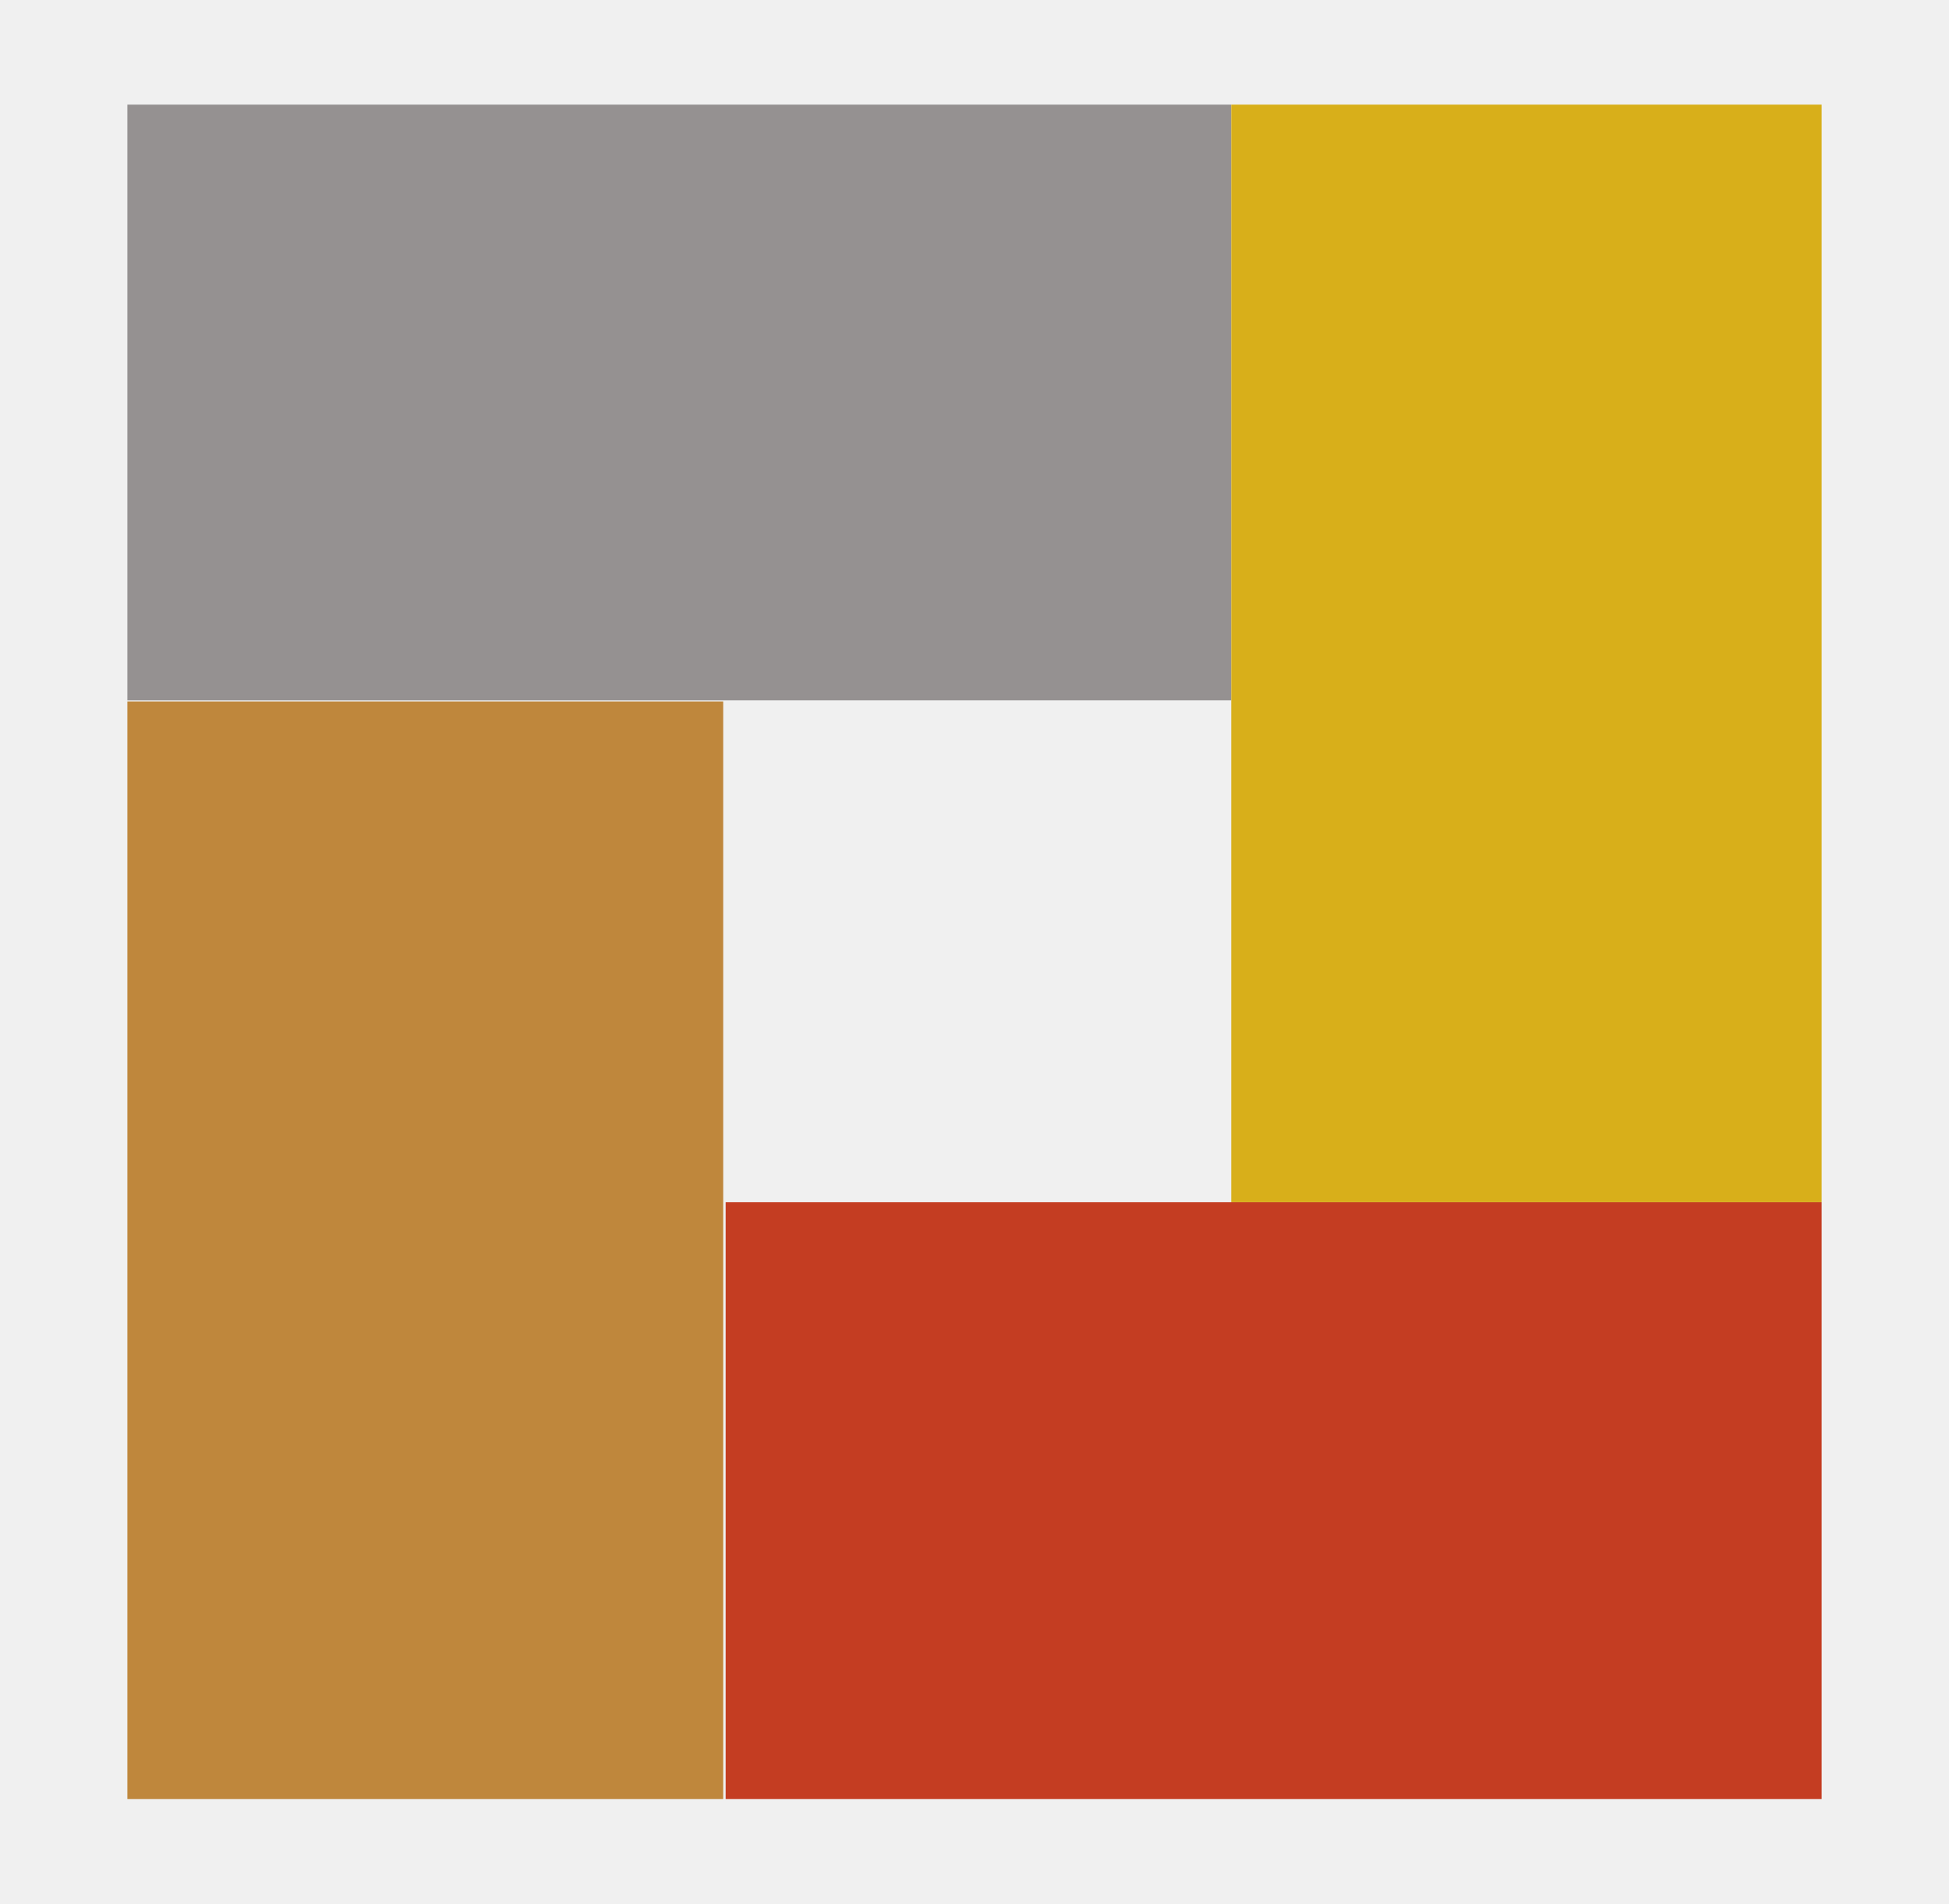
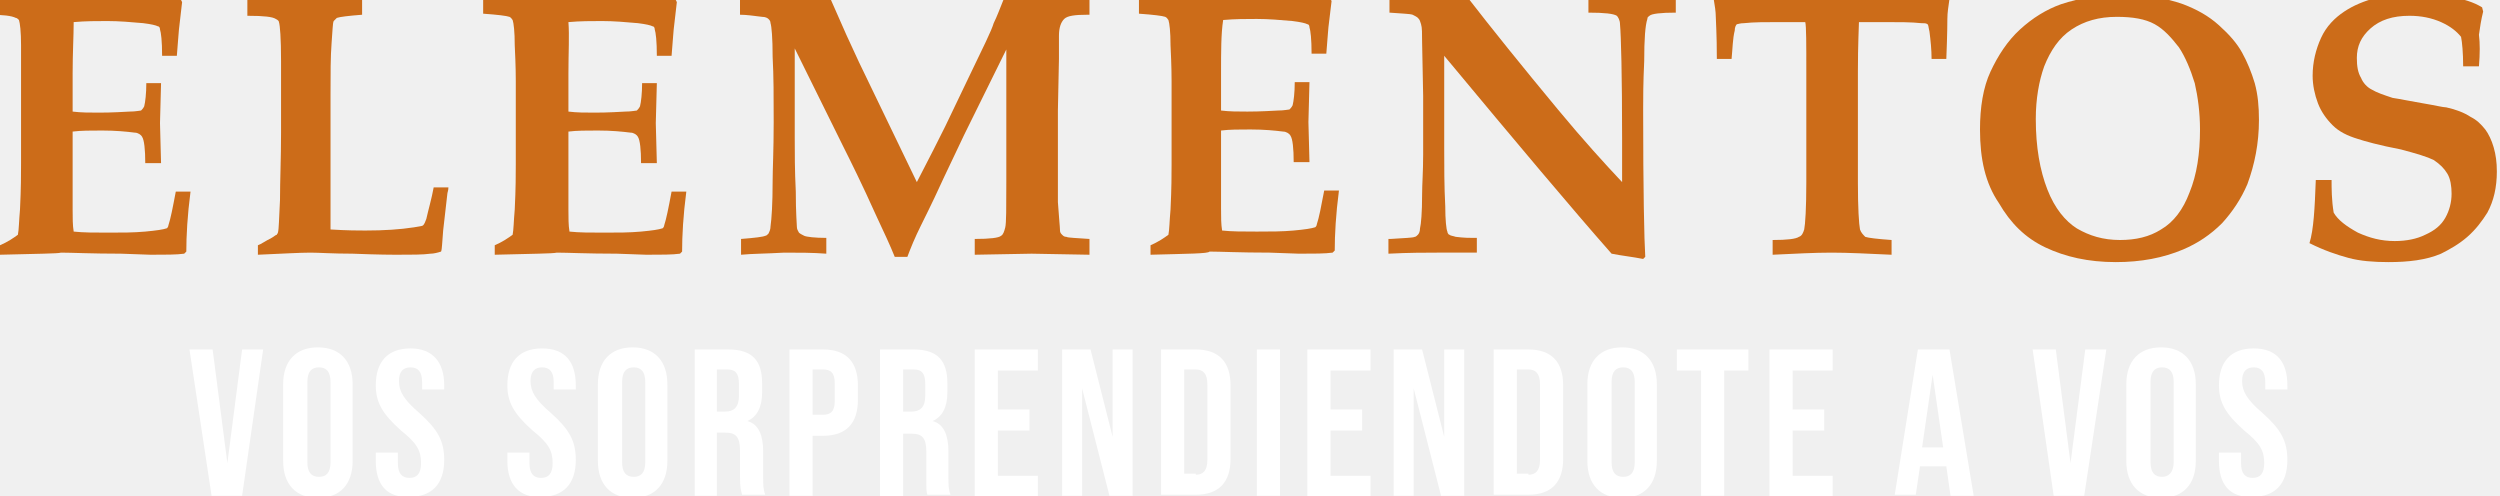
- <svg xmlns="http://www.w3.org/2000/svg" version="1.1" id="Layer_1" x="0px" y="0px" width="67.828px" height="66.241px" viewBox="0 0 67.828 66.241" enable-background="new 0 0 67.828 66.241" xml:space="preserve">
+ <svg xmlns="http://www.w3.org/2000/svg" version="1.1" id="Layer_1" x="0px" y="0px" viewBox="0 0 237.5 47.1" style="enable-background:new 0 0 237.5 47.1;" xml:space="preserve">
+   <style type="text/css">
+ 	.st0{fill:#FFFFFF;}
+ 	.st1{fill:#CC6C19;}
+ </style>
  <g>
-     <rect x="25.253" y="41.835" fill="#C43D22" width="38.142" height="20.766" />
-     <rect x="4.433" y="24.408" fill="#BF873C" width="20.736" height="38.193" />
-     <rect x="4.433" y="3.64" fill="#959191" width="38.416" height="20.731" />
-     <rect x="42.849" y="3.64" fill="#D8AF1A" width="20.546" height="38.194" />
+     <g>
+       <g>
+         <g>
+           <g>
+             <g>
+               <path class="st0" d="M18,33.2h2.2L21.6,44h0l1.4-10.8h2L23,47.1h-2.9L18,33.2z" />
+               <path class="st0" d="M26.9,43.8v-7.3c0-2.2,1.2-3.5,3.3-3.5c2.1,0,3.3,1.3,3.3,3.5v7.3c0,2.2-1.2,3.5-3.3,3.5        C28.1,47.3,26.9,46,26.9,43.8z M31.4,43.9v-7.6c0-1-0.4-1.4-1.1-1.4c-0.7,0-1.1,0.4-1.1,1.4v7.6c0,1,0.4,1.4,1.1,1.4        C31,45.3,31.4,44.9,31.4,43.9z" />
+               <path class="st0" d="M35.7,43.8V43h2.1v1c0,1,0.4,1.4,1.1,1.4c0.7,0,1.1-0.4,1.1-1.4c0-1.2-0.4-1.9-1.9-3.1        c-1.8-1.6-2.4-2.7-2.4-4.3c0-2.2,1.1-3.5,3.3-3.5c2.1,0,3.2,1.3,3.2,3.5V37h-2.1v-0.7c0-1-0.4-1.4-1.1-1.4        c-0.7,0-1.1,0.4-1.1,1.3c0,1,0.5,1.8,1.9,3c1.8,1.6,2.4,2.7,2.4,4.5c0,2.3-1.2,3.5-3.3,3.5C36.7,47.3,35.7,46,35.7,43.8z" />
+               <path class="st0" d="M48.2,43.8V43h2.1v1c0,1,0.4,1.4,1.1,1.4c0.7,0,1.1-0.4,1.1-1.4c0-1.2-0.4-1.9-1.9-3.1        c-1.8-1.6-2.4-2.7-2.4-4.3c0-2.2,1.1-3.5,3.3-3.5s3.2,1.3,3.2,3.5V37h-2.1v-0.7c0-1-0.4-1.4-1.1-1.4c-0.7,0-1.1,0.4-1.1,1.3        c0,1,0.5,1.8,1.9,3c1.8,1.6,2.4,2.7,2.4,4.5c0,2.3-1.2,3.5-3.3,3.5C49.3,47.3,48.2,46,48.2,43.8z" />
+               <path class="st0" d="M56.8,43.8v-7.3c0-2.2,1.2-3.5,3.3-3.5c2.1,0,3.3,1.3,3.3,3.5v7.3c0,2.2-1.2,3.5-3.3,3.5        C58,47.3,56.8,46,56.8,43.8z M61.3,43.9v-7.6c0-1-0.4-1.4-1.1-1.4c-0.7,0-1.1,0.4-1.1,1.4v7.6c0,1,0.4,1.4,1.1,1.4        C60.9,45.3,61.3,44.9,61.3,43.9z" />
+               <path class="st0" d="M66,33.2h3.2c2.3,0,3.2,1.1,3.2,3.2v0.9c0,1.4-0.5,2.3-1.4,2.7v0c1.1,0.3,1.5,1.4,1.5,2.9v2.4        c0,0.7,0,1.2,0.2,1.7h-2.2c-0.1-0.4-0.2-0.6-0.2-1.7v-2.5c0-1.3-0.4-1.7-1.4-1.7h-0.8v6H66V33.2z M68.9,39.1        c0.8,0,1.3-0.4,1.3-1.5v-1.1c0-1-0.3-1.4-1.1-1.4h-1v4H68.9z" />
+               <path class="st0" d="M75,33.2h3.2c2.2,0,3.3,1.2,3.3,3.4V38c0,2.2-1.1,3.4-3.3,3.4h-1v5.7H75V33.2z M78.2,39.4        c0.7,0,1.1-0.3,1.1-1.3v-1.7c0-1-0.4-1.3-1.1-1.3h-1v4.3H78.2z" />
+               <path class="st0" d="M83.6,33.2h3.2c2.3,0,3.2,1.1,3.2,3.2v0.9c0,1.4-0.5,2.3-1.4,2.7v0c1.1,0.3,1.5,1.4,1.5,2.9v2.4        c0,0.7,0,1.2,0.2,1.7h-2.2C88,46.7,88,46.5,88,45.4v-2.5c0-1.3-0.4-1.7-1.4-1.7h-0.8v6h-2.2V33.2z M86.6,39.1        c0.8,0,1.3-0.4,1.3-1.5v-1.1c0-1-0.3-1.4-1.1-1.4h-1v4H86.6z" />
+               <path class="st0" d="M92.6,33.2h6v2h-3.8v3.7h3v2h-3v4.3h3.8v2h-6V33.2z" />
+               <path class="st0" d="M100.9,33.2h2.7l2.1,8.3h0v-8.3h1.9v13.9h-2.2l-2.6-10.2h0v10.2h-1.9V33.2z" />
+               <path class="st0" d="M110.3,33.2h3.3c2.2,0,3.3,1.2,3.3,3.4v7c0,2.2-1.1,3.4-3.3,3.4h-3.3V33.2z M113.6,45.1        c0.7,0,1.1-0.4,1.1-1.4v-7.2c0-1-0.4-1.4-1.1-1.4h-1.1v9.9H113.6z" />
+               <path class="st0" d="M119.4,33.2h2.2v13.9h-2.2V33.2z" />
+               <path class="st0" d="M124.2,33.2h6v2h-3.8v3.7h3v2h-3v4.3h3.8v2h-6V33.2z" />
+               <path class="st0" d="M132.4,33.2h2.7l2.1,8.3h0v-8.3h1.9v13.9h-2.2l-2.6-10.2h0v10.2h-1.9V33.2z" />
+               <path class="st0" d="M141.9,33.2h3.3c2.2,0,3.3,1.2,3.3,3.4v7c0,2.2-1.1,3.4-3.3,3.4h-3.3V33.2z M145.2,45.1        c0.7,0,1.1-0.4,1.1-1.4v-7.2c0-1-0.4-1.4-1.1-1.4h-1.1v9.9H145.2z" />
+               <path class="st0" d="M150.8,43.8v-7.3c0-2.2,1.2-3.5,3.3-3.5c2.1,0,3.3,1.3,3.3,3.5v7.3c0,2.2-1.2,3.5-3.3,3.5        C152,47.3,150.8,46,150.8,43.8z M155.3,43.9v-7.6c0-1-0.4-1.4-1.1-1.4c-0.7,0-1.1,0.4-1.1,1.4v7.6c0,1,0.4,1.4,1.1,1.4        C154.9,45.3,155.3,44.9,155.3,43.9z" />
+               <path class="st0" d="M161.6,35.2h-2.3v-2h6.8v2h-2.3v11.9h-2.2V35.2z" />
+               <path class="st0" d="M168.1,33.2h6v2h-3.8v3.7h3v2h-3v4.3h3.8v2h-6V33.2z" />
+               <path class="st0" d="M182.2,33.2h3l2.3,13.9h-2.2l-0.4-2.8v0h-2.5l-0.4,2.7h-2L182.2,33.2z M184.6,42.5l-1-6.9h0l-1,6.9H184.6        z" />
+               <path class="st0" d="M193.1,33.2h2.2l1.4,10.8h0l1.4-10.8h2l-2.1,13.9h-2.9L193.1,33.2z" />
+               <path class="st0" d="M202,43.8v-7.3c0-2.2,1.2-3.5,3.3-3.5c2.1,0,3.3,1.3,3.3,3.5v7.3c0,2.2-1.2,3.5-3.3,3.5        C203.2,47.3,202,46,202,43.8z M206.5,43.9v-7.6c0-1-0.4-1.4-1.1-1.4c-0.7,0-1.1,0.4-1.1,1.4v7.6c0,1,0.4,1.4,1.1,1.4        C206,45.3,206.5,44.9,206.5,43.9z" />
+               <path class="st0" d="M210.8,43.8V43h2.1v1c0,1,0.4,1.4,1.1,1.4c0.7,0,1.1-0.4,1.1-1.4c0-1.2-0.4-1.9-1.9-3.1        c-1.8-1.6-2.4-2.7-2.4-4.3c0-2.2,1.1-3.5,3.3-3.5s3.2,1.3,3.2,3.5V37h-2.1v-0.7c0-1-0.4-1.4-1.1-1.4c-0.7,0-1.1,0.4-1.1,1.3        c0,1,0.5,1.8,1.9,3c1.8,1.6,2.4,2.7,2.4,4.5c0,2.3-1.2,3.5-3.3,3.5C211.8,47.3,210.8,46,210.8,43.8z" />
+             </g>
+           </g>
+         </g>
+       </g>
+     </g>
+     <g>
+       <g>
+         <path class="st1" d="M0,24.2v-0.9c0.7-0.3,1.3-0.7,1.7-1c0.1-0.5,0.1-1.3,0.2-2.4C2,17.9,2,16.5,2,15.5V7.7C2,7.4,2,6.3,2,4.3     c0-1.3-0.1-2.1-0.2-2.4C1.7,1.8,1.6,1.7,1.5,1.7C1.1,1.5,0.3,1.4-1,1.4v-1.5L3,0c0.8,0,1.6,0,2.3,0c1.6,0,3.4,0,5.3-0.1l3.5-0.1     c0.4,0,1.3,0,2.5,0.1c0.1,0,0.3,0,0.6,0.1l0.1,0.2L17,2.8c0,0.2-0.1,1-0.2,2.5h-1.4c0-1.4-0.1-2.2-0.2-2.5c0-0.2-0.1-0.3-0.2-0.3     c-0.2-0.1-0.6-0.2-1.4-0.3c-1.1-0.1-2.3-0.2-3.4-0.2c-1,0-2.1,0-3.2,0.1C7,3.4,6.9,5,6.9,7v3.6c0.8,0.1,1.6,0.1,2.5,0.1     c0.3,0,1.2,0,2.9-0.1c0.6,0,1-0.1,1.1-0.1c0.1-0.1,0.2-0.2,0.3-0.4c0.1-0.4,0.2-1.2,0.2-2.2h1.4l-0.1,3.8l0.1,3.8h-1.5     c0-1.3-0.1-2.2-0.3-2.5c-0.1-0.2-0.4-0.4-0.7-0.4c-0.8-0.1-1.8-0.2-3.1-0.2c-1.1,0-2,0-2.8,0.1v7.4c0,0.8,0,1.5,0.1,2.1     c0.9,0.1,2,0.1,3.3,0.1c1.3,0,2.4,0,3.5-0.1c1.1-0.1,1.7-0.2,2-0.3c0.1,0,0.2-0.2,0.2-0.3c0.2-0.6,0.4-1.6,0.7-3.2h1.4     c-0.3,2.3-0.4,4.2-0.4,5.7l-0.2,0.2c-0.7,0.1-1.8,0.1-3.2,0.1l-2.8-0.1c-2.8,0-4.7-0.1-5.7-0.1C5.5,24.1,3.6,24.1,0,24.2z" />
+         <path class="st1" d="M24.5,24.2v-0.9c0.3-0.1,0.7-0.4,1.3-0.7c0.2-0.1,0.4-0.3,0.5-0.3c0-0.1,0.1-0.1,0.1-0.2     c0.1-0.3,0.1-1.3,0.2-3.1c0-1.8,0.1-3.9,0.1-6.4c0-3.7,0-5.9,0-6.8c0-2.2-0.1-3.4-0.2-3.7c0-0.1-0.1-0.2-0.3-0.3     c-0.3-0.2-1.1-0.3-2.7-0.3v-1.5C24.8,0,26.5,0,28.4,0c2.1,0,4.1,0,6-0.1v1.5c-1.3,0.1-2.1,0.2-2.4,0.3c-0.1,0.1-0.2,0.2-0.3,0.3     c-0.1,0.2-0.1,0.9-0.2,2.1c-0.1,1.3-0.1,2.9-0.1,4.8c0,0.2,0,1.9,0,5c0,1.7,0,3.3,0,4.9c0,1.6,0,2.6,0,3c1.6,0.1,2.7,0.1,3.3,0.1     c1.8,0,3.3-0.1,4.6-0.3c0.5-0.1,0.8-0.1,0.9-0.2c0.1-0.1,0.2-0.3,0.3-0.6c0.2-0.9,0.5-1.9,0.7-3h1.4c0,0.3-0.1,0.5-0.1,0.6     l-0.4,3.5c-0.1,1.1-0.1,1.8-0.2,2c-0.3,0.1-0.7,0.2-1,0.2c-0.7,0.1-1.8,0.1-3.3,0.1c-0.2,0-1.6,0-4.1-0.1c-1.9,0-3.2-0.1-4-0.1     C28.5,24,26.8,24.1,24.5,24.2z" />
+         <path class="st1" d="M47,24.2v-0.9c0.7-0.3,1.3-0.7,1.7-1c0.1-0.5,0.1-1.3,0.2-2.4c0.1-2,0.1-3.4,0.1-4.3V7.7     c0-0.3,0-1.4-0.1-3.4c0-1.3-0.1-2.1-0.2-2.4c-0.1-0.1-0.1-0.2-0.3-0.3c-0.3-0.1-1.1-0.2-2.5-0.3v-1.5L50,0c0.8,0,1.6,0,2.3,0     c1.6,0,3.4,0,5.3-0.1l3.5-0.1c0.4,0,1.3,0,2.5,0.1c0.1,0,0.3,0,0.6,0.1l0.1,0.2L64,2.8c0,0.2-0.1,1-0.2,2.5h-1.4     c0-1.4-0.1-2.2-0.2-2.5c0-0.2-0.1-0.3-0.2-0.3c-0.2-0.1-0.6-0.2-1.4-0.3c-1.1-0.1-2.3-0.2-3.4-0.2c-1,0-2.1,0-3.2,0.1     C54.1,3.4,54,5,54,7v3.6c0.8,0.1,1.6,0.1,2.5,0.1c0.3,0,1.2,0,2.9-0.1c0.6,0,1-0.1,1.1-0.1c0.1-0.1,0.2-0.2,0.3-0.4     c0.1-0.4,0.2-1.2,0.2-2.2h1.4l-0.1,3.8l0.1,3.8h-1.5c0-1.3-0.1-2.2-0.3-2.5c-0.1-0.2-0.4-0.4-0.7-0.4c-0.8-0.1-1.8-0.2-3.1-0.2     c-1.1,0-2,0-2.8,0.1v7.4c0,0.8,0,1.5,0.1,2.1c0.9,0.1,2,0.1,3.3,0.1c1.3,0,2.4,0,3.5-0.1c1.1-0.1,1.7-0.2,2-0.3     c0.1,0,0.2-0.2,0.2-0.3c0.2-0.6,0.4-1.6,0.7-3.2h1.4c-0.3,2.3-0.4,4.2-0.4,5.7l-0.2,0.2c-0.7,0.1-1.8,0.1-3.2,0.1l-2.8-0.1     c-2.8,0-4.7-0.1-5.7-0.1C52.5,24.1,50.6,24.1,47,24.2z" />
+         <path class="st1" d="M70.4,24.2v-1.5c1.3-0.1,2.1-0.2,2.3-0.3c0.1,0,0.2-0.1,0.3-0.2c0.1-0.2,0.2-0.4,0.2-0.7     c0.1-0.7,0.2-2.1,0.2-4.3c0-1.1,0.1-2.9,0.1-5.6c0-2.4,0-4.4-0.1-6.2c0-1.8-0.1-2.9-0.2-3.2c0-0.2-0.1-0.3-0.2-0.4     c-0.1-0.1-0.3-0.2-0.6-0.2c-0.8-0.1-1.5-0.2-2.1-0.2v-1.5C72.7,0,74.4,0,75.3,0c1.2,0,2.4,0,3.6-0.1l1.5,3.4l1.2,2.6l5.5,11.4     c1.2-2.3,2.1-4.1,2.7-5.3l2.3-4.8c1.3-2.7,2.1-4.3,2.3-5c0.3-0.6,0.6-1.4,1-2.4C96.9,0,97.9,0,98.3,0l5.2-0.1v1.5h-0.2     c-1.2,0-1.9,0.1-2.2,0.4c-0.3,0.3-0.5,0.8-0.5,1.6c0,1,0,1.7,0,2.2l-0.1,4.9v6.1c0,1.5,0,2.4,0,2.6c0.1,1.5,0.2,2.4,0.2,2.7     c0,0.2,0.1,0.3,0.2,0.4c0.1,0.1,0.2,0.2,0.4,0.2c0.2,0.1,0.9,0.1,2.2,0.2v1.5L98,24.1l-5.4,0.1v-1.5c1.4,0,2.3-0.1,2.5-0.3     c0.2-0.1,0.3-0.4,0.4-0.8c0.1-0.4,0.1-1.9,0.1-4.3V4.7l-4,8.1l-1.9,4c-0.5,1.1-1.2,2.6-2.2,4.6c-0.6,1.2-1,2.2-1.3,3h-1.2     c-0.4-1-1-2.3-1.8-4c-1.3-2.9-2.4-5.1-3.1-6.5l-4.6-9.3v8.5c0,1.4,0,3.1,0.1,5.1c0,2,0.1,3.1,0.1,3.3c0,0.3,0.1,0.4,0.2,0.6     c0.1,0.1,0.3,0.2,0.5,0.3c0.2,0.1,1,0.2,2.1,0.2v1.5c-1.3-0.1-2.6-0.1-4-0.1C72.8,24.1,71.4,24.1,70.4,24.2z" />
+         <path class="st1" d="M109.3,24.2v-0.9c0.7-0.3,1.3-0.7,1.7-1c0.1-0.5,0.1-1.3,0.2-2.4c0.1-2,0.1-3.4,0.1-4.3V7.7     c0-0.3,0-1.4-0.1-3.4c0-1.3-0.1-2.1-0.2-2.4c-0.1-0.1-0.1-0.2-0.3-0.3c-0.3-0.1-1.1-0.2-2.5-0.3v-1.5l4,0.1c0.8,0,1.6,0,2.3,0     c1.6,0,3.4,0,5.3-0.1l3.5-0.1c0.4,0,1.3,0,2.5,0.1c0.1,0,0.3,0,0.6,0.1l0.1,0.2l-0.3,2.5c0,0.2-0.1,1-0.2,2.5h-1.4     c0-1.4-0.1-2.2-0.2-2.5c0-0.2-0.1-0.3-0.2-0.3c-0.2-0.1-0.6-0.2-1.4-0.3c-1.1-0.1-2.3-0.2-3.4-0.2c-1,0-2.1,0-3.2,0.1     c-0.2,1.3-0.2,3-0.2,5v3.6c0.8,0.1,1.6,0.1,2.5,0.1c0.3,0,1.2,0,2.9-0.1c0.6,0,1-0.1,1.1-0.1c0.1-0.1,0.2-0.2,0.3-0.4     c0.1-0.4,0.2-1.2,0.2-2.2h1.4l-0.1,3.8l0.1,3.8h-1.5c0-1.3-0.1-2.2-0.3-2.5c-0.1-0.2-0.4-0.4-0.7-0.4c-0.8-0.1-1.8-0.2-3.1-0.2     c-1.1,0-2,0-2.8,0.1v7.4c0,0.8,0,1.5,0.1,2.1c0.9,0.1,2,0.1,3.3,0.1c1.3,0,2.4,0,3.5-0.1c1.1-0.1,1.7-0.2,2-0.3     c0.1,0,0.2-0.2,0.2-0.3c0.2-0.6,0.4-1.6,0.7-3.2h1.4c-0.3,2.3-0.4,4.2-0.4,5.7l-0.2,0.2c-0.7,0.1-1.8,0.1-3.2,0.1l-2.8-0.1     c-2.8,0-4.7-0.1-5.7-0.1C114.8,24.1,112.9,24.1,109.3,24.2z" />
+         <path class="st1" d="M132.1,22.7c1.4-0.1,2.1-0.1,2.3-0.2c0.1,0,0.2-0.1,0.3-0.2c0.1-0.1,0.2-0.3,0.2-0.6     c0.1-0.4,0.2-1.5,0.2-3.2c0-1,0.1-2.2,0.1-3.8V9.1l-0.1-5.1c0-0.8,0-1.4-0.1-1.7c-0.1-0.3-0.1-0.4-0.3-0.6     c-0.1-0.1-0.3-0.2-0.5-0.3c-0.3-0.1-1-0.1-2.2-0.2v-1.5c1.5,0.1,2.6,0.1,3.2,0.1l2.5-0.1l1.6-0.1c2.4,3.1,5.3,6.7,8.7,10.8     c2.4,2.9,4.5,5.2,6.1,6.9v-4c0-6.2-0.1-9.9-0.2-11c0-0.4-0.2-0.7-0.3-0.8c-0.3-0.2-1.2-0.3-2.7-0.3v-1.5c1.4,0.1,2.7,0.1,3.9,0.1     c1.1,0,2.6,0,4.4-0.1v1.5c-1.4,0-2.3,0.1-2.5,0.3c-0.1,0.1-0.2,0.1-0.2,0.3c-0.2,0.6-0.3,1.9-0.3,4c-0.1,2.1-0.1,3.6-0.1,4.6     c0,7.7,0.1,12.4,0.2,14l-0.2,0.2c-1-0.2-2-0.3-3-0.5c-3.7-4.2-9-10.5-15.9-18.8V14c0,1.8,0,3.7,0.1,5.6c0,1.3,0.1,2.2,0.2,2.4     c0,0.1,0.1,0.3,0.2,0.3c0.1,0.1,0.3,0.1,0.6,0.2c0.8,0.1,1.3,0.1,1.7,0.1c0.1,0,0.2,0,0.3,0v1.4c-2.2,0-3.5,0-3.8,0     c-1.1,0-2.6,0-4.6,0.1V22.7z" />
+         <path class="st1" d="M168.4,24.2v-1.4c1.4,0,2.2-0.1,2.5-0.3c0.3-0.1,0.4-0.4,0.5-0.7c0.1-0.5,0.2-2,0.2-4.5V6.9     c0-2.8,0-4.4-0.1-4.8H169c-1.3,0-2.4,0-3.3,0.1c-0.4,0-0.6,0.1-0.7,0.1c-0.1,0.1-0.2,0.3-0.2,0.6c-0.2,0.8-0.2,1.7-0.3,2.7h-1.4     c0-2.4-0.1-3.7-0.1-4c0-0.5-0.1-1.1-0.2-1.7l0.2-0.2c0.5,0.1,1.1,0.1,1.7,0.1c1,0,2.9,0.1,5.8,0.1h7c2.9,0,4.9,0,5.9-0.1     c0.5,0,1.1-0.1,1.6-0.1l0.2,0.2c-0.1,0.7-0.2,1.3-0.2,1.9c0,0.1,0,1.4-0.1,3.8h-1.4c0-0.9-0.1-1.8-0.2-2.6     c-0.1-0.4-0.1-0.7-0.2-0.7c-0.1-0.1-0.3-0.1-0.6-0.1c-0.9-0.1-2.1-0.1-3.4-0.1h-2.5c0,0.4-0.1,2-0.1,4.8v10.4     c0,2.5,0.1,4,0.2,4.5c0.1,0.3,0.3,0.5,0.5,0.7c0.3,0.1,1.1,0.2,2.5,0.3v1.4c-2.2-0.1-4.1-0.2-5.7-0.2     C172.4,24,170.5,24.1,168.4,24.2z" />
+         <path class="st1" d="M188.1,12.3c0-2.1,0.3-4,1-5.5s1.6-2.9,2.8-4c1.2-1.1,2.5-1.9,3.9-2.4c1.8-0.6,3.8-0.9,5.9-0.9     c2.1,0,4,0.3,5.7,0.9c1.3,0.5,2.4,1.1,3.4,2c1,0.9,1.7,1.7,2.2,2.6c0.5,0.9,0.9,1.9,1.2,2.9c0.3,1.1,0.4,2.2,0.4,3.5     c0,2.2-0.4,4.2-1.1,6.1c-0.6,1.4-1.4,2.6-2.4,3.7c-1.1,1.1-2.3,1.9-3.7,2.5c-1.9,0.8-4,1.2-6.4,1.2c-2.6,0-4.8-0.5-6.7-1.4     c-1.9-0.9-3.3-2.3-4.4-4.2C188.6,17.4,188.1,15.1,188.1,12.3z M193.4,11.3c0,2.7,0.4,4.9,1.1,6.7c0.7,1.8,1.7,3,2.8,3.7     c1.2,0.7,2.5,1.1,4.1,1.1c1.5,0,2.8-0.3,3.9-1c1.2-0.7,2.1-1.9,2.7-3.5c0.7-1.7,1-3.7,1-6c0-1.6-0.2-3.1-0.5-4.4     c-0.4-1.3-0.9-2.5-1.5-3.4c-0.7-0.9-1.4-1.7-2.3-2.2c-0.9-0.5-2.1-0.7-3.6-0.7c-1.7,0-3.1,0.4-4.3,1.2c-1.2,0.8-2,2-2.6,3.5     C193.7,7.7,193.4,9.4,193.4,11.3z" />
+         <path class="st1" d="M235.5,6.3h-1.5c0-1.3-0.1-2.3-0.2-2.8c-0.4-0.5-1-1-1.9-1.4c-0.9-0.4-1.9-0.6-3-0.6c-1.6,0-2.8,0.4-3.7,1.2     c-0.9,0.8-1.3,1.7-1.3,2.8c0,0.8,0.1,1.4,0.4,1.9c0.2,0.5,0.6,0.9,1,1.1c0.5,0.3,1.1,0.5,2,0.8c0.7,0.1,1.6,0.3,2.8,0.5     c1.2,0.2,2,0.4,2.3,0.4c0.9,0.2,1.7,0.5,2.3,0.9c0.6,0.3,1,0.7,1.4,1.2c0.3,0.4,0.6,1,0.8,1.7c0.2,0.7,0.3,1.4,0.3,2.3     c0,1.5-0.3,2.8-0.9,3.9c-0.5,0.8-1.1,1.6-1.9,2.3c-0.8,0.7-1.7,1.2-2.5,1.6c-1.4,0.6-3.1,0.8-5,0.8c-1.4,0-2.7-0.1-3.8-0.4     c-1.1-0.3-2.3-0.7-3.7-1.4c0.4-1.3,0.5-3.3,0.6-6h1.5c0,0.8,0,1.9,0.2,3.1c0.4,0.7,1.2,1.3,2.3,1.9c1.1,0.5,2.2,0.8,3.5,0.8     c1.1,0,2.1-0.2,2.9-0.6c0.9-0.4,1.5-0.9,1.9-1.6c0.4-0.7,0.6-1.5,0.6-2.3c0-0.7-0.1-1.4-0.4-1.9c-0.3-0.5-0.7-0.9-1.3-1.3     c-0.6-0.3-1.6-0.6-3.1-1c-2.1-0.4-3.5-0.8-4.1-1c-1-0.3-1.8-0.7-2.4-1.3c-0.6-0.6-1.1-1.3-1.4-2.1c-0.3-0.8-0.5-1.7-0.5-2.6     c0-1.3,0.3-2.5,0.8-3.6c0.5-1.1,1.3-1.9,2.2-2.5c0.9-0.6,1.9-1,3-1.3c1.1-0.3,2.3-0.4,3.5-0.4c1.2,0,2.4,0.1,3.6,0.3     c1.2,0.2,2.2,0.5,3,1l0.1,0.4c-0.2,0.8-0.3,1.5-0.4,2.2C235.6,4.1,235.6,5.1,235.5,6.3z" />
+       </g>
+     </g>
  </g>
</svg>
